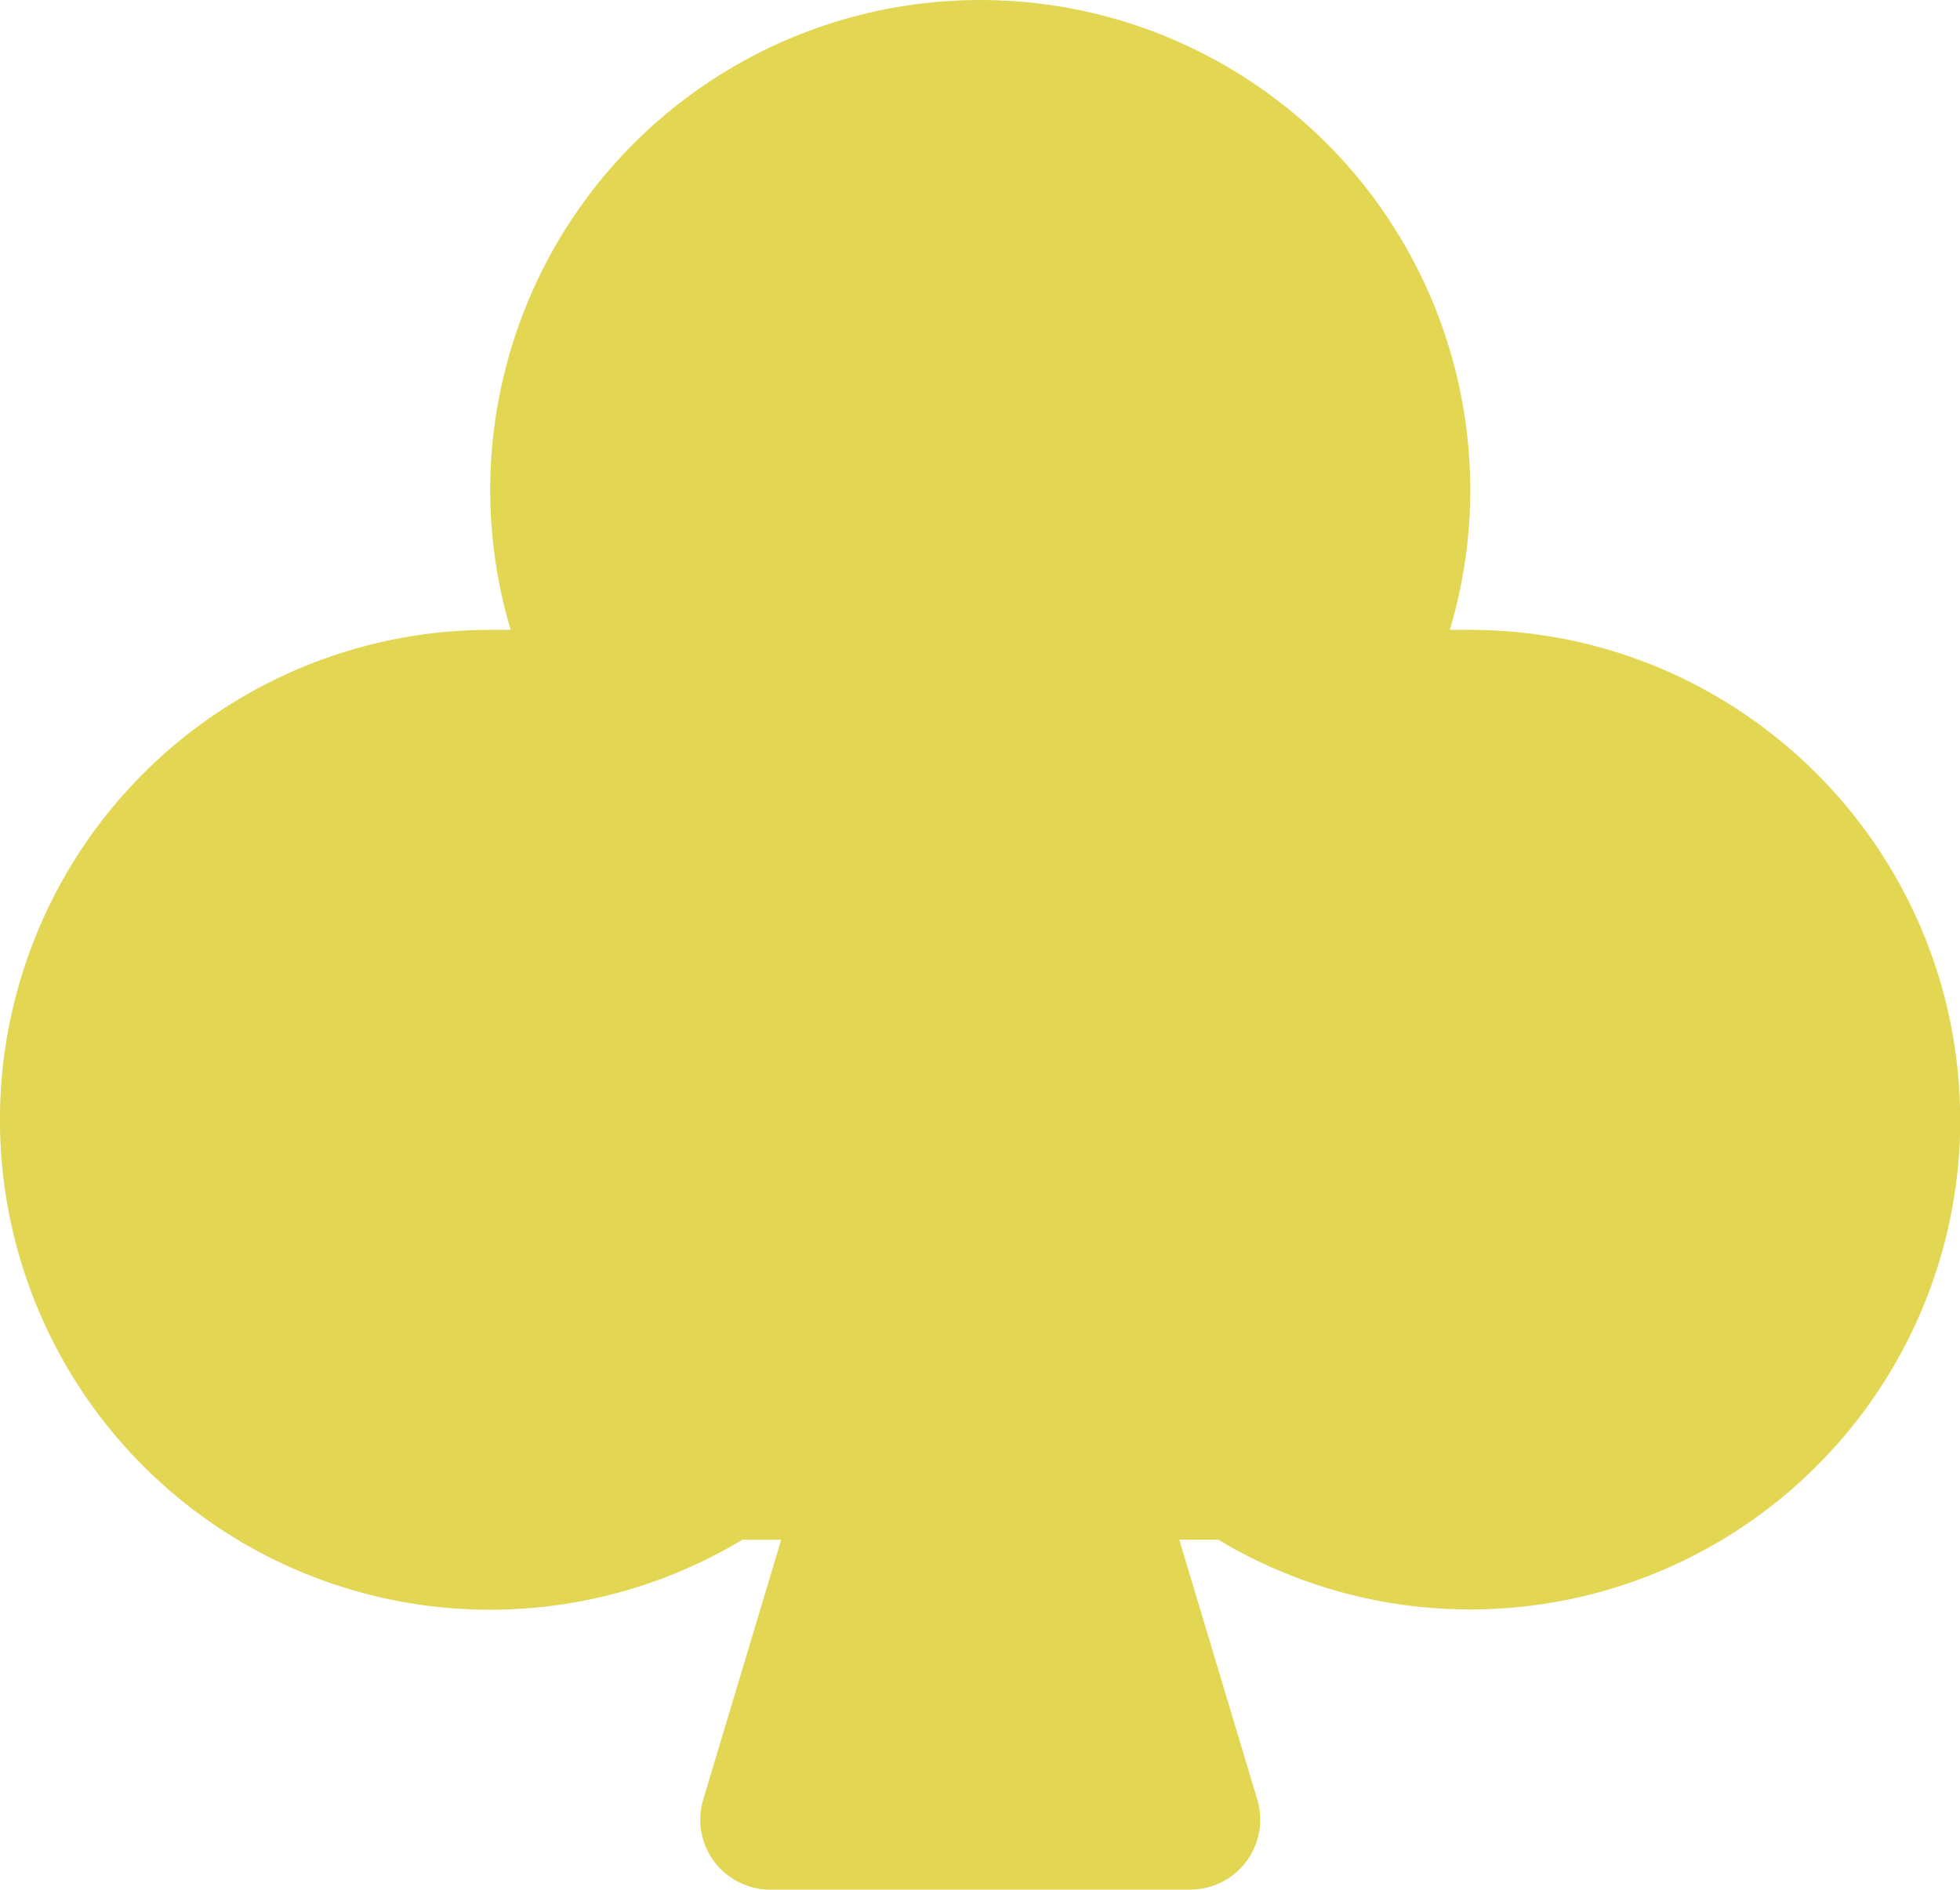
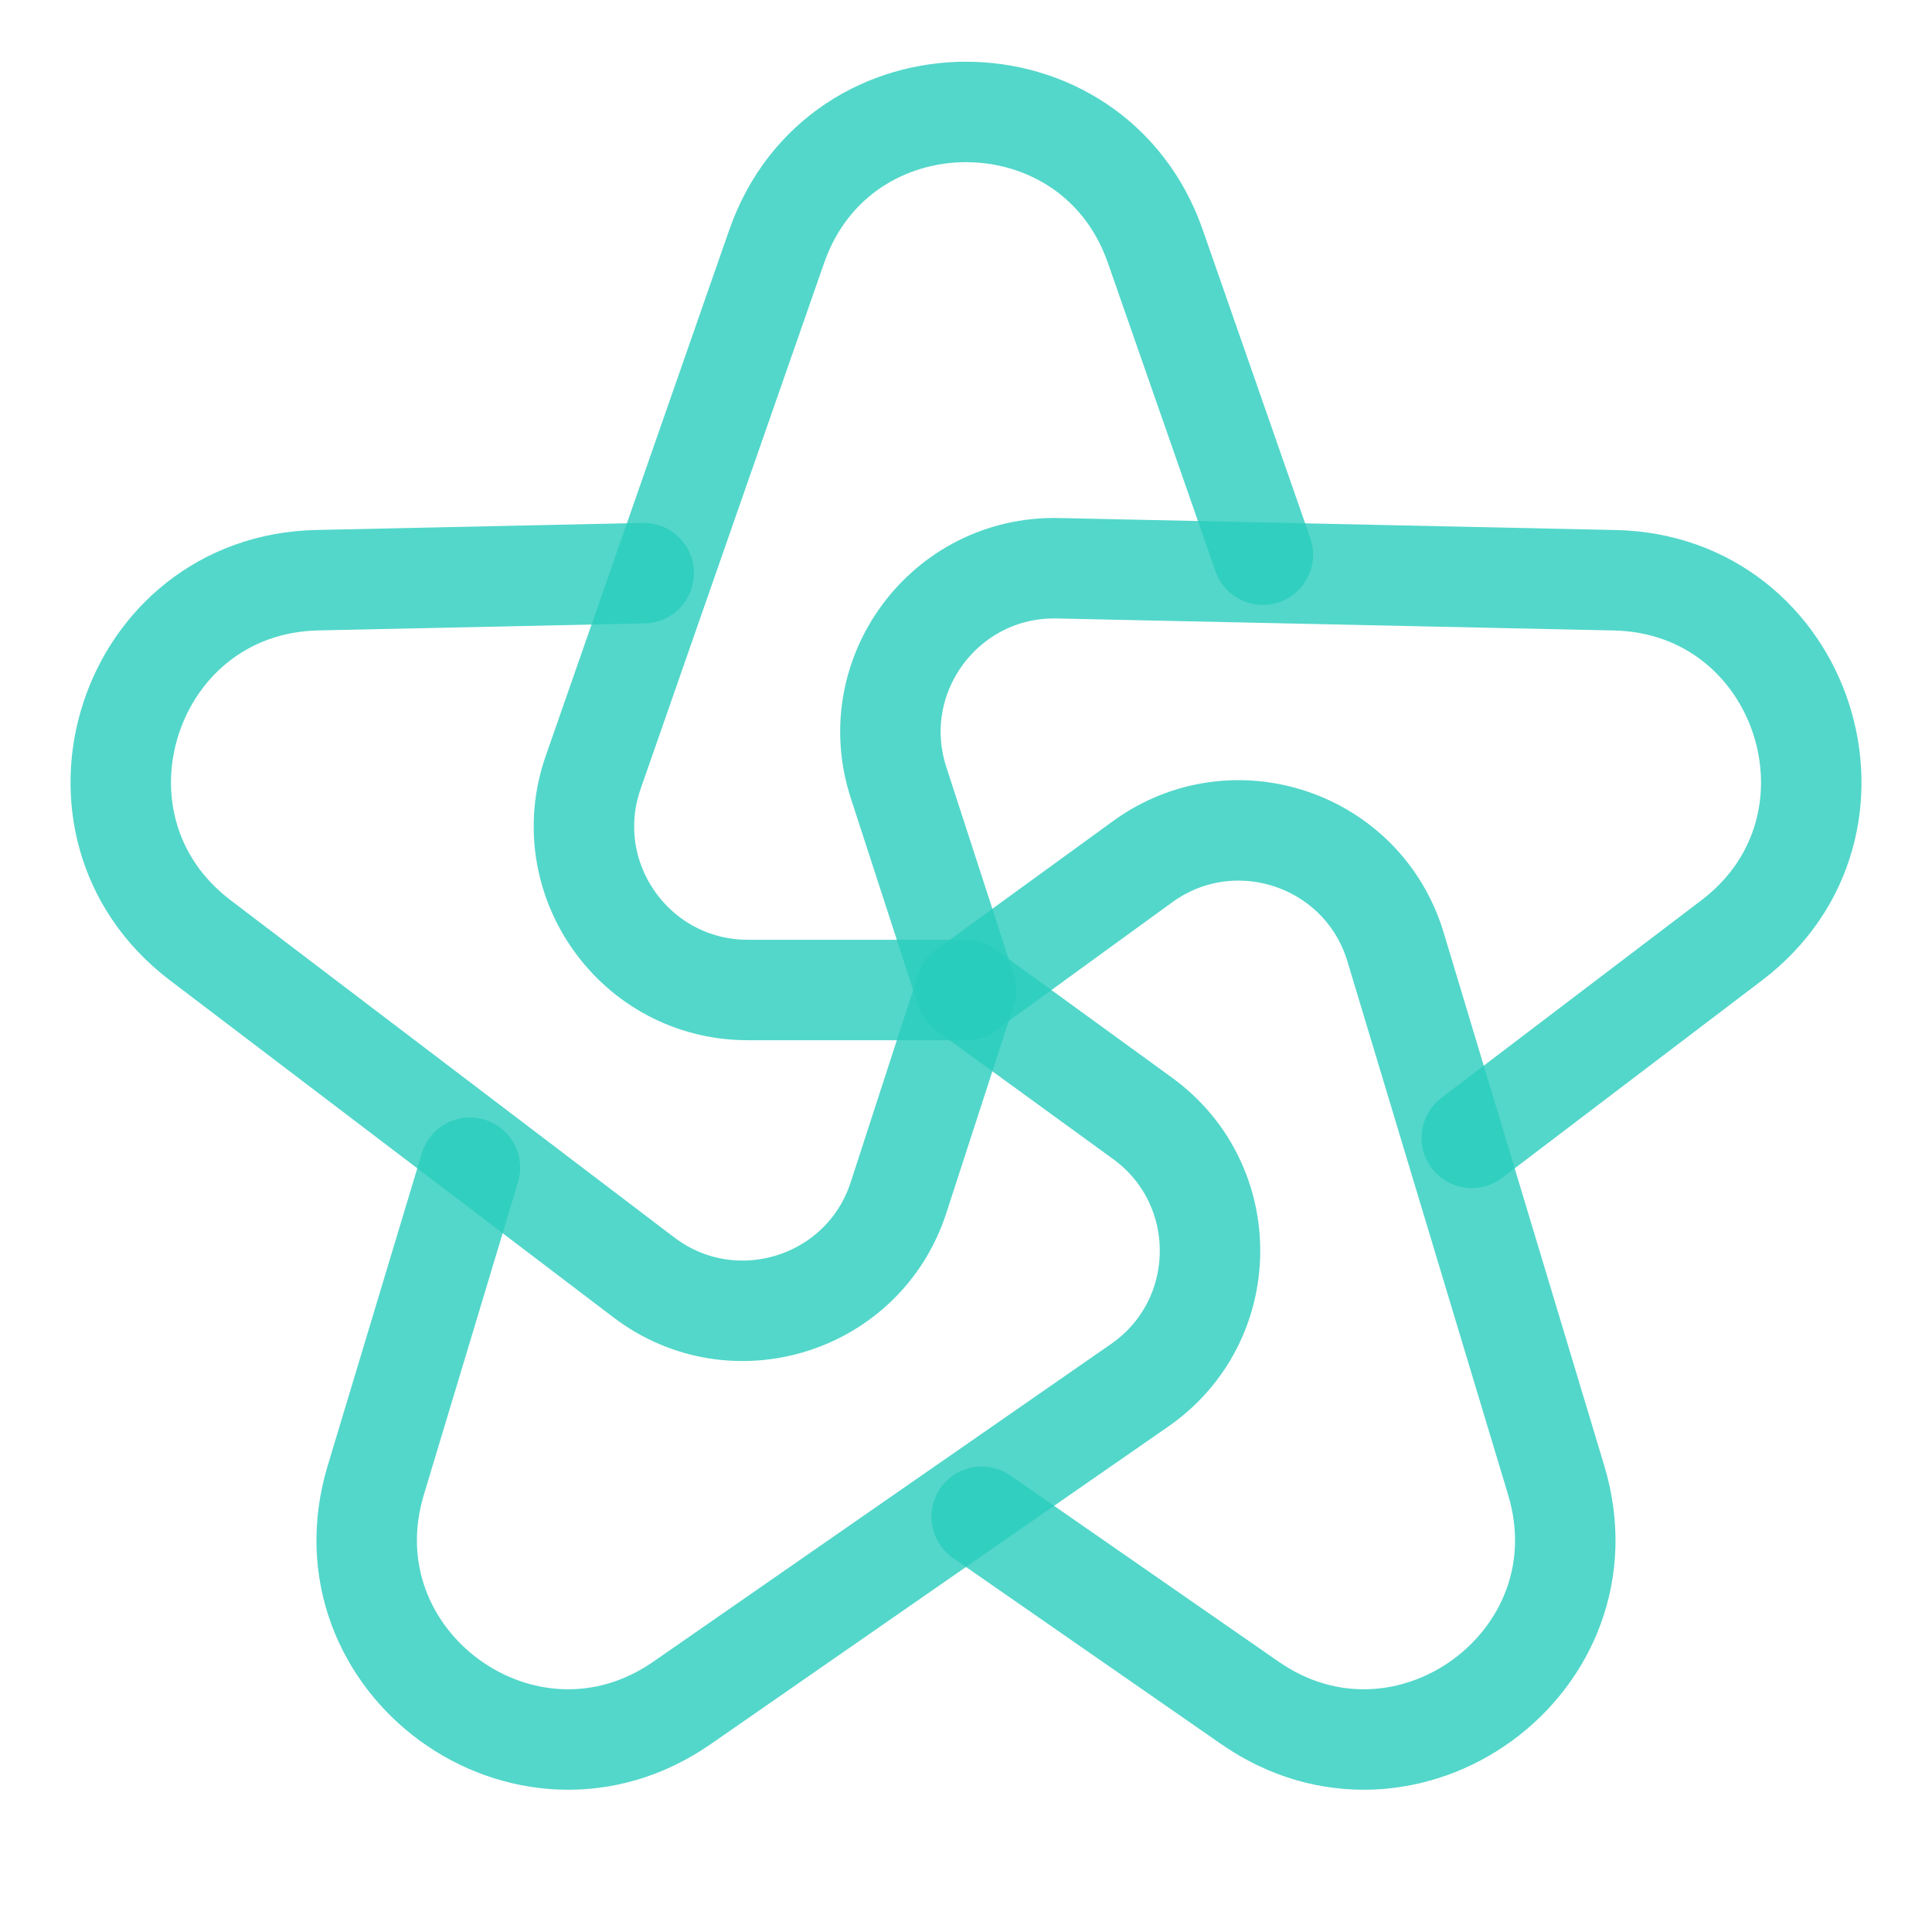
- <svg xmlns="http://www.w3.org/2000/svg" width="28" height="27" fill="none" viewBox="0 0 28 27">
-   <path fill="#e2d653" d="M28.004 15.998a7 7 0 0 1-.954 3.525 7.001 7.001 0 0 1-9.648 2.475h-.555l1.114 3.712a1 1 0 0 1-.509 1.181c-.139.07-.293.106-.449.107h-6a1.001 1.001 0 0 1-.802-.403 1.0 1 0 0 1-.155-.884l1.114-3.712h-.555a7 7 0 1 1-3.601-13h.291a7 7 0 1 1 13.417 0h.291a7.008 7.008 0 0 1 7 7" />
+ <svg xmlns="http://www.w3.org/2000/svg" viewBox="0 0 48 48" id="b" fill="#28cdbdcc" stroke="#28cdbdcc" stroke-width="2.496">
+   <g id="SVGRepo_bgCarrier" stroke-width="0" />
+   <g id="SVGRepo_tracerCarrier" stroke-linecap="round" stroke-linejoin="round" />
+   <g id="SVGRepo_iconCarrier">
+     <defs>
+       <style>.c{fill:none;stroke:#28cdbdcc;stroke-linecap:round;stroke-linejoin:round;}</style>
+     </defs>
+     <path class="c" d="m31.376,13.781l-2.672-7.659c-1.554-4.454-7.853-4.454-9.407,0l-4.559,13.066c-.923,2.644,1.04,5.408,3.841,5.408h5.421" />
+     <path class="c" d="m15.993,14.24l-8.11.175c-4.716.102-6.662,6.092-2.907,8.946l11.018,8.374c2.23,1.695,5.465.682,6.33-1.982l1.675-5.156" />
+     <path class="c" d="m11.675,29.012l-2.34,7.767c-1.361,4.517,3.735,8.219,7.61,5.529l11.369-7.891c2.301-1.597,2.337-4.987.071-6.633l-4.386-3.187" />
+     <path class="c" d="m24.39,37.683l6.664,4.625c3.875,2.69,8.971-1.012,7.61-5.529l-3.992-13.251c-.808-2.682-4.021-3.764-6.286-2.118l-4.386,3.187" />
+     <path class="c" d="m36.566,28.27l6.458-4.908c3.756-2.854,1.809-8.845-2.907-8.946l-13.836-.298c-2.8-.06-4.822,2.661-3.957,5.324l1.675,5.156" />
+   </g>
</svg>
